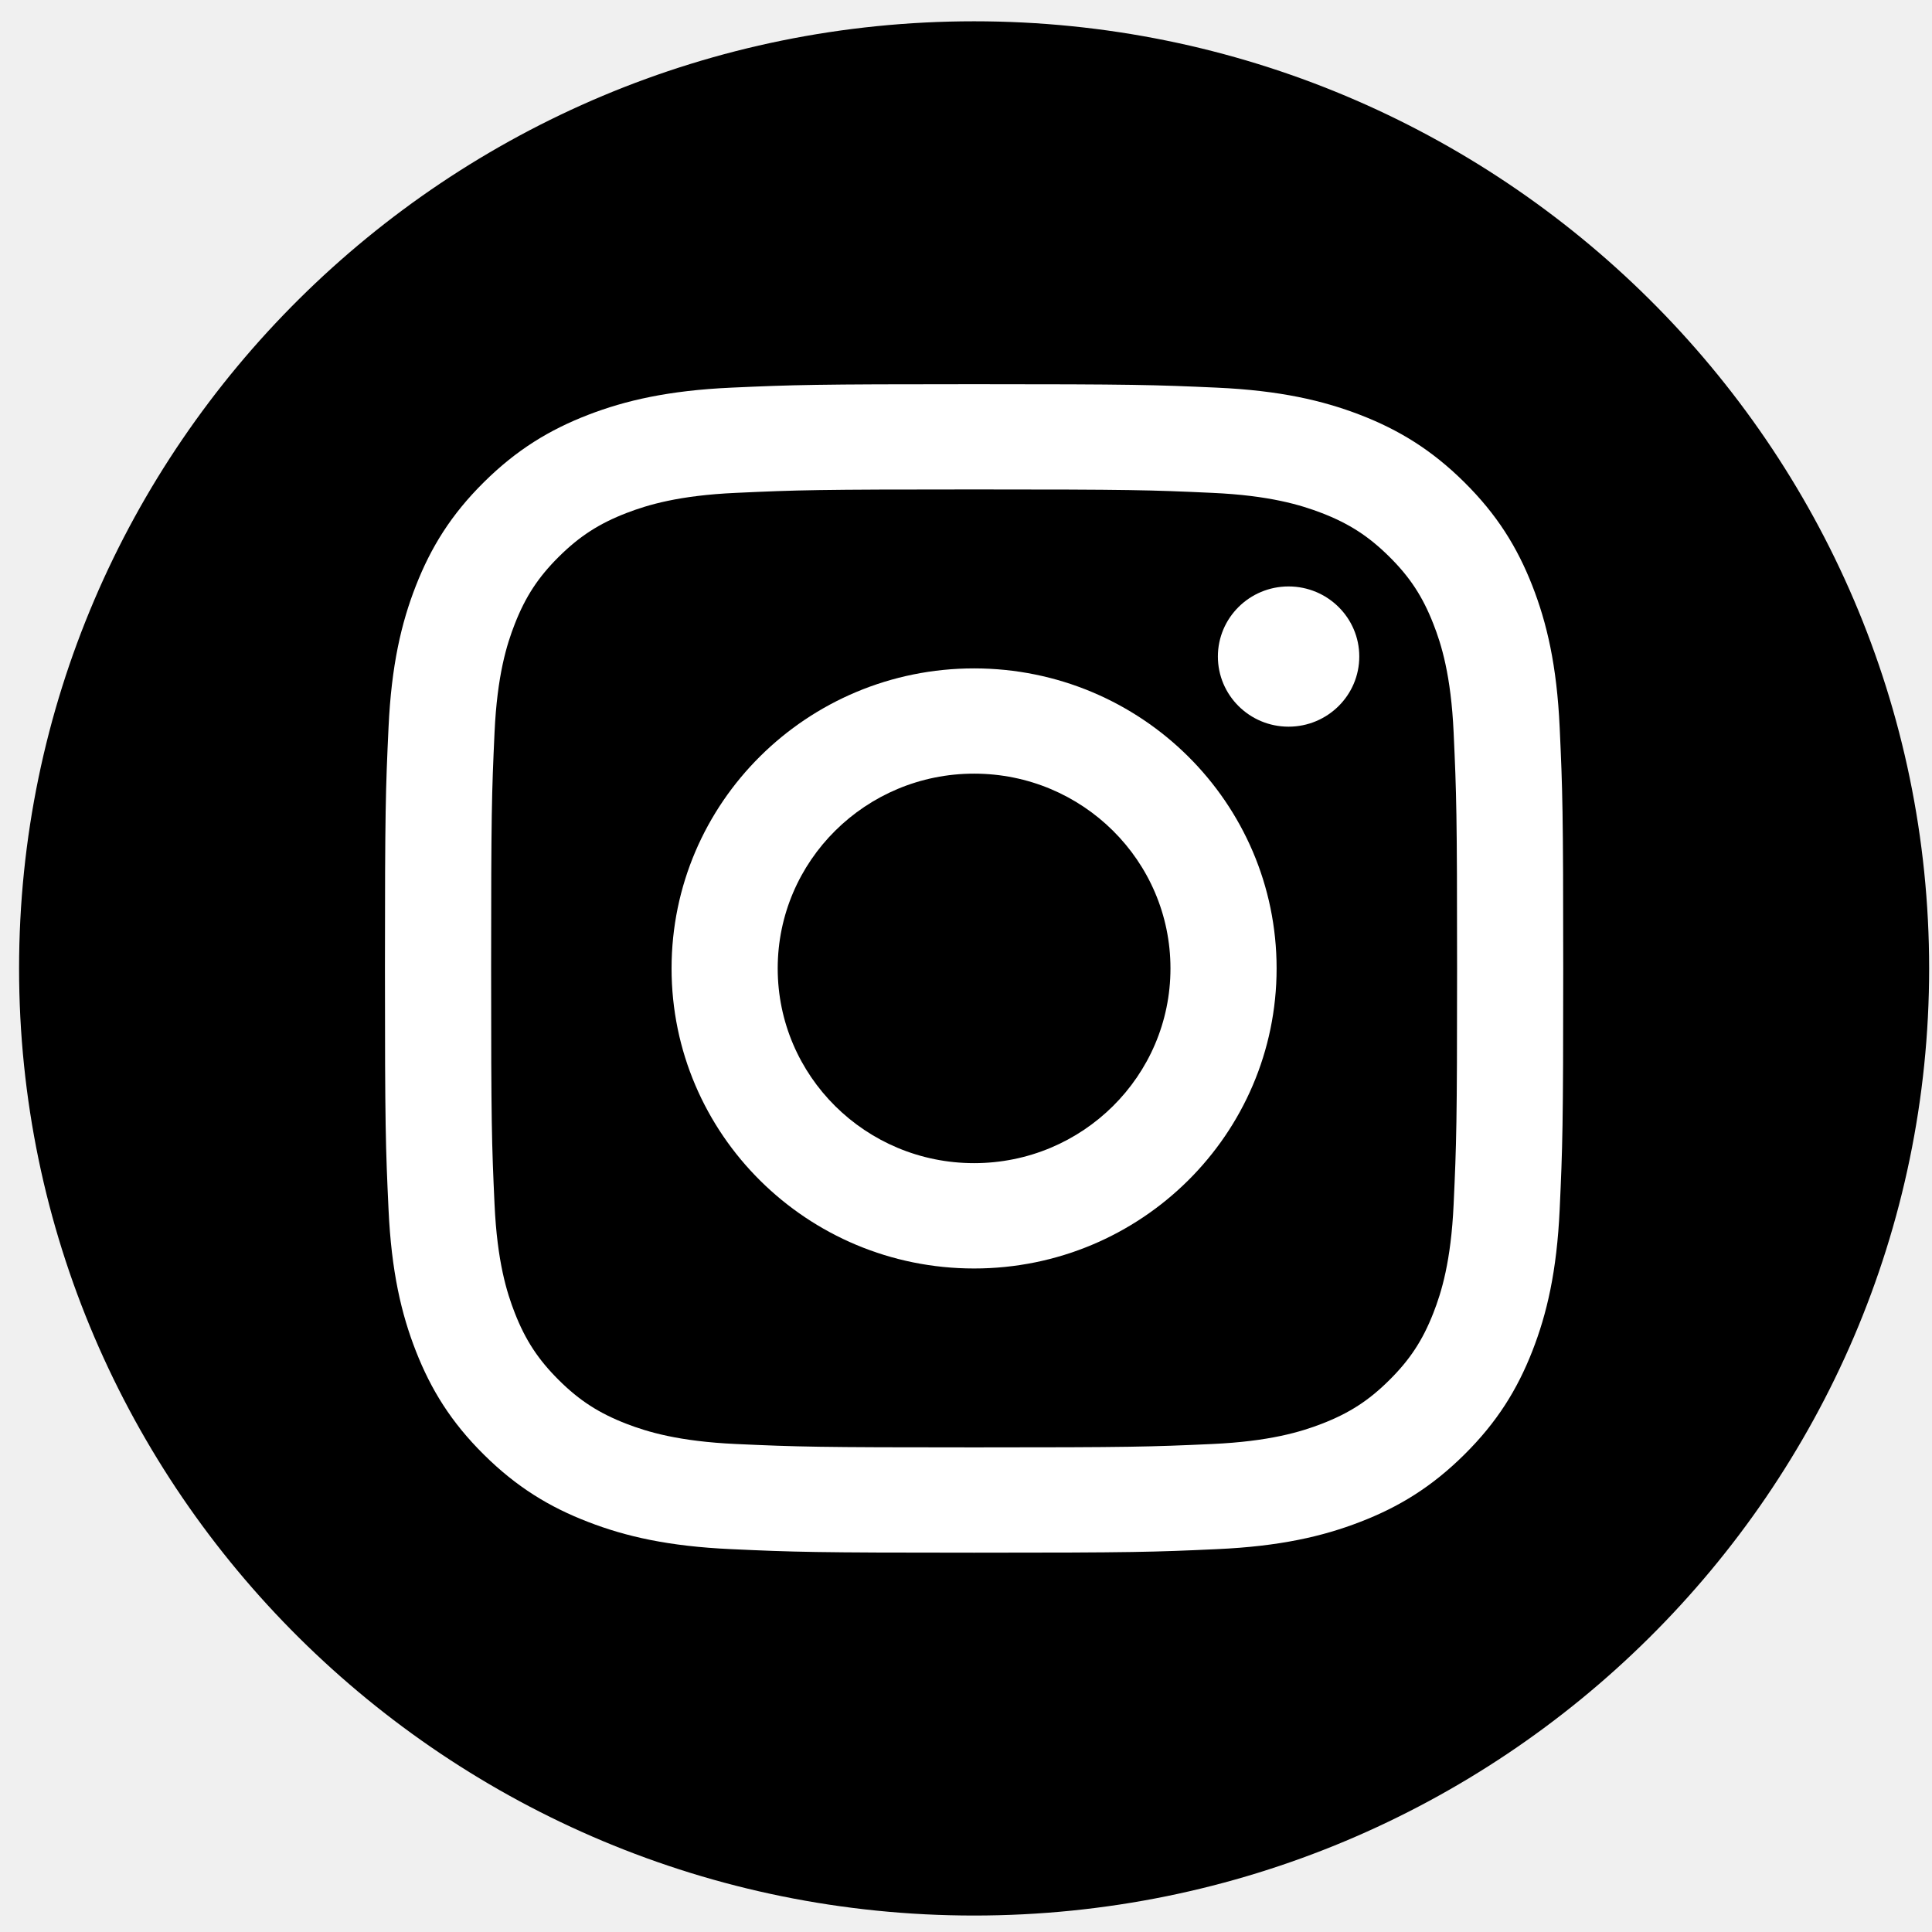
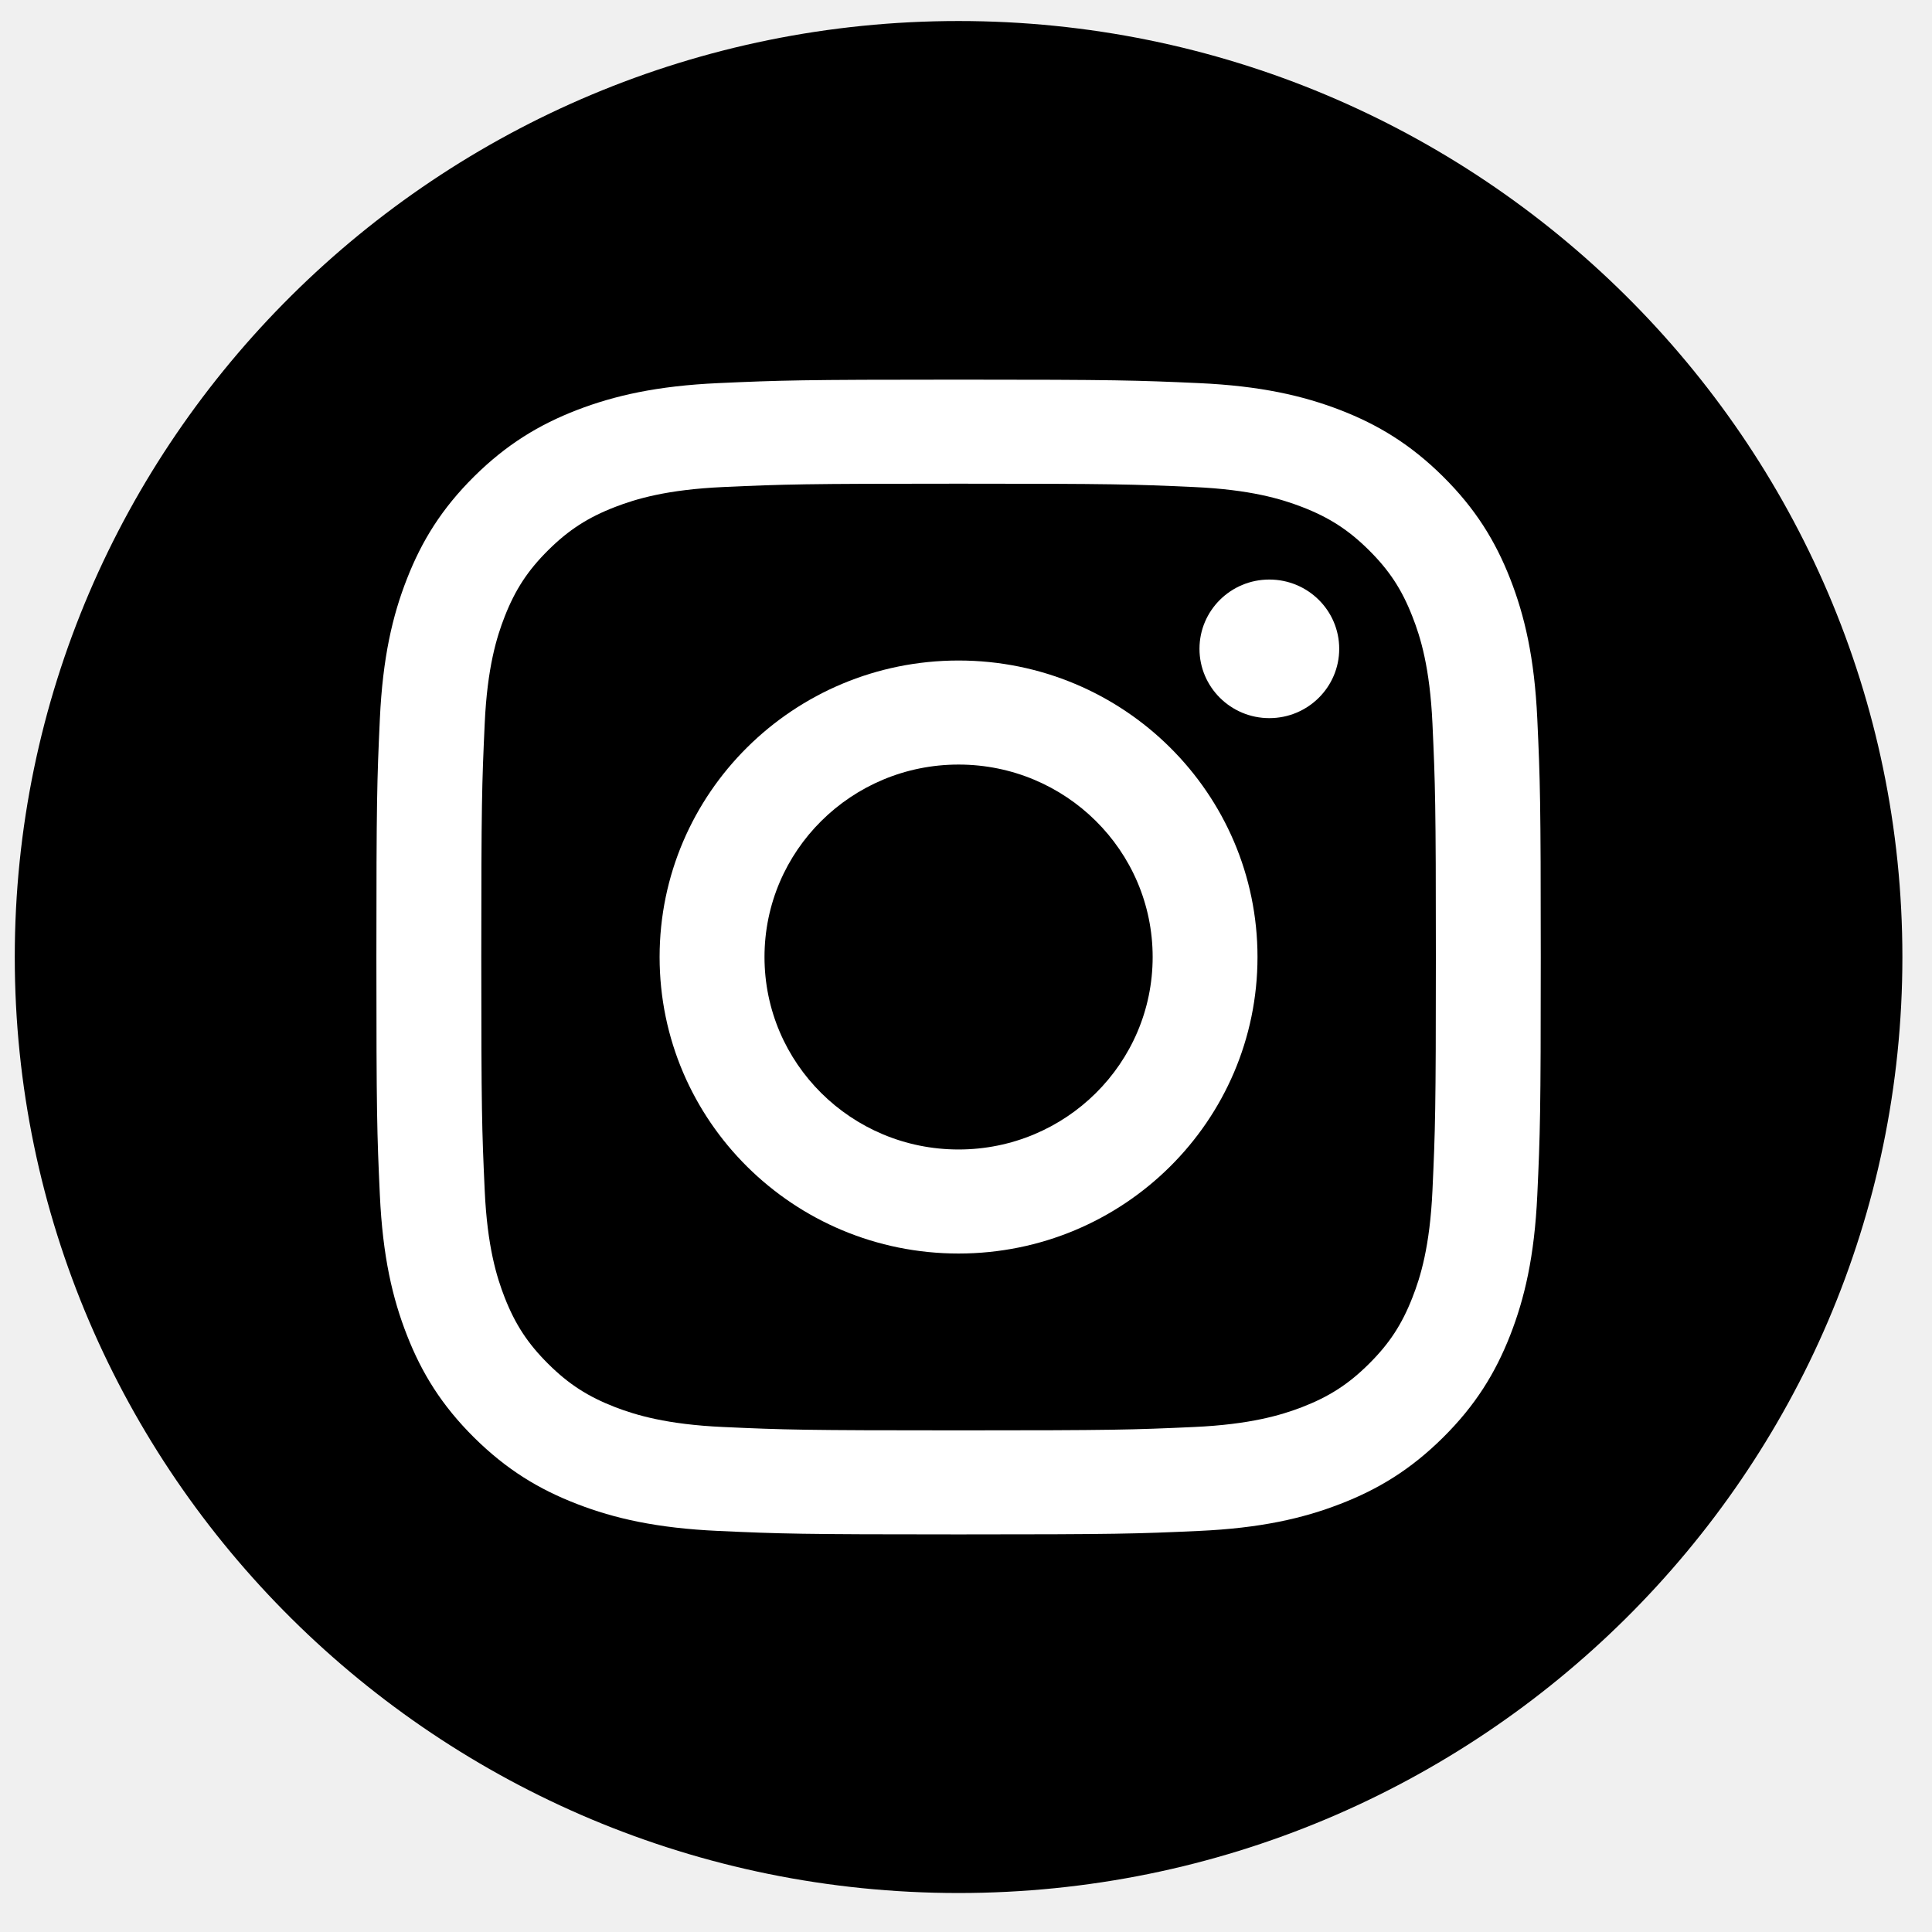
- <svg xmlns="http://www.w3.org/2000/svg" width="48px" height="48px" viewBox="0 0 48 48" version="1.1">
+ <svg xmlns="http://www.w3.org/2000/svg" width="34px" height="34px" viewBox="0 0 34 34" version="1.1">
  <defs />
  <g id="landing" stroke="none" stroke-width="1" fill="none" fill-rule="evenodd">
    <g id="Bart-Landing" transform="translate(-551, -8507)">
      <g id="Variant-2" transform="translate(0, -4)">
        <g id="Content" transform="translate(-678, -92)">
          <g id="footer" transform="translate(678, 8565)">
            <g id="Social" transform="translate(421, 25)">
              <g id="inst" transform="translate(129.7619, 13)">
-                 <path d="M24.439,47.591 C11.356,47.591 0.712,37.036 0.712,24.061 C0.712,11.085 11.356,0.529 24.439,0.529 C37.523,0.529 48.167,11.085 48.167,24.061 C48.167,37.036 37.523,47.591 24.439,47.591" id="Fill-29" fill="#000000" />
-                 <path d="M24.439,12.16 C28.347,12.16 28.81,12.174 30.354,12.245 C31.78,12.309 32.555,12.546 33.071,12.744 C33.755,13.007 34.242,13.323 34.754,13.83 C35.267,14.338 35.584,14.822 35.849,15.5 C36.05,16.01 36.288,16.779 36.353,18.195 C36.423,19.726 36.439,20.184 36.439,24.061 C36.439,27.937 36.423,28.396 36.353,29.925 C36.288,31.341 36.05,32.109 35.849,32.622 C35.584,33.299 35.267,33.782 34.754,34.29 C34.242,34.799 33.755,35.112 33.071,35.376 C32.555,35.574 31.78,35.811 30.354,35.876 C28.81,35.946 28.348,35.96 24.439,35.96 C20.531,35.96 20.068,35.946 18.525,35.876 C17.098,35.811 16.323,35.574 15.807,35.376 C15.124,35.112 14.636,34.799 14.124,34.29 C13.612,33.782 13.294,33.299 13.029,32.622 C12.828,32.109 12.59,31.341 12.525,29.925 C12.455,28.396 12.44,27.937 12.44,24.061 C12.44,20.184 12.455,19.726 12.525,18.195 C12.59,16.779 12.828,16.01 13.029,15.5 C13.294,14.822 13.612,14.338 14.124,13.83 C14.636,13.323 15.124,13.007 15.807,12.744 C16.323,12.546 17.098,12.309 18.525,12.245 C20.068,12.174 20.531,12.16 24.439,12.16 M24.439,9.545 C20.464,9.545 19.965,9.561 18.404,9.631 C16.847,9.702 15.782,9.948 14.852,10.306 C13.889,10.678 13.073,11.174 12.259,11.981 C11.445,12.787 10.945,13.597 10.571,14.552 C10.209,15.475 9.962,16.53 9.891,18.075 C9.819,19.624 9.802,20.118 9.802,24.061 C9.802,28.002 9.819,28.497 9.891,30.045 C9.962,31.59 10.209,32.645 10.571,33.568 C10.945,34.523 11.445,35.333 12.259,36.139 C13.073,36.946 13.889,37.443 14.852,37.813 C15.782,38.173 16.847,38.418 18.404,38.488 C19.965,38.56 20.464,38.576 24.439,38.576 C28.414,38.576 28.913,38.56 30.474,38.488 C32.031,38.418 33.096,38.173 34.027,37.813 C34.989,37.443 35.805,36.946 36.619,36.139 C37.433,35.333 37.934,34.523 38.308,33.568 C38.669,32.645 38.917,31.59 38.988,30.045 C39.059,28.497 39.076,28.002 39.076,24.061 C39.076,20.118 39.059,19.624 38.988,18.075 C38.917,16.53 38.669,15.475 38.308,14.552 C37.934,13.597 37.433,12.787 36.619,11.981 C35.805,11.174 34.989,10.678 34.027,10.306 C33.096,9.948 32.031,9.702 30.474,9.631 C28.913,9.561 28.414,9.545 24.439,9.545" id="Fill-33" fill="#FFFFFF" />
-                 <path d="M24.439,16.606 C20.288,16.606 16.923,19.944 16.923,24.06 C16.923,28.177 20.288,31.515 24.439,31.515 C28.59,31.515 31.955,28.177 31.955,24.06 C31.955,19.944 28.59,16.606 24.439,16.606 M24.439,28.898 C21.745,28.898 19.56,26.733 19.56,24.06 C19.56,21.388 21.745,19.221 24.439,19.221 C27.134,19.221 29.318,21.388 29.318,24.06 C29.318,26.733 27.134,28.898 24.439,28.898" id="Fill-35" fill="#FFFFFF" />
-                 <path d="M34.009,16.311 C34.009,17.273 33.222,18.054 32.252,18.054 C31.282,18.054 30.496,17.273 30.496,16.311 C30.496,15.35 31.282,14.57 32.252,14.57 C33.222,14.57 34.009,15.35 34.009,16.311" id="Fill-37" fill="#FFFFFF" />
+                 <path d="M17.107,33.314 C7.949,33.314 0.498,25.925 0.498,16.843 C0.498,7.76 7.949,0.37 17.107,0.37 C26.266,0.37 33.717,7.76 33.717,16.843 C33.717,25.925 26.266,33.314 17.107,33.314" id="Fill-29" fill="#000000" />
+                 <path d="M17.107,8.512 C19.843,8.512 20.167,8.522 21.248,8.571 C22.246,8.616 22.789,8.782 23.15,8.921 C23.628,9.105 23.97,9.326 24.328,9.681 C24.687,10.037 24.909,10.375 25.094,10.85 C25.235,11.207 25.402,11.745 25.447,12.736 C25.496,13.808 25.507,14.129 25.507,16.842 C25.507,19.556 25.496,19.877 25.447,20.948 C25.402,21.939 25.235,22.477 25.094,22.835 C24.909,23.309 24.687,23.647 24.328,24.003 C23.97,24.359 23.628,24.579 23.15,24.764 C22.789,24.902 22.246,25.068 21.248,25.113 C20.167,25.162 19.843,25.172 17.107,25.172 C14.372,25.172 14.048,25.162 12.967,25.113 C11.969,25.068 11.426,24.902 11.065,24.764 C10.587,24.579 10.245,24.359 9.887,24.003 C9.528,23.647 9.306,23.309 9.12,22.835 C8.98,22.477 8.813,21.939 8.768,20.948 C8.719,19.877 8.708,19.556 8.708,16.842 C8.708,14.129 8.719,13.808 8.768,12.736 C8.813,11.745 8.98,11.207 9.12,10.85 C9.306,10.375 9.528,10.037 9.887,9.681 C10.245,9.326 10.587,9.105 11.065,8.921 C11.426,8.782 11.969,8.616 12.967,8.571 C14.048,8.522 14.372,8.512 17.107,8.512 M17.107,6.681 C14.325,6.681 13.976,6.693 12.883,6.742 C11.793,6.791 11.048,6.964 10.396,7.214 C9.722,7.474 9.151,7.822 8.581,8.386 C8.012,8.951 7.661,9.518 7.4,10.186 C7.146,10.832 6.973,11.571 6.923,12.652 C6.873,13.737 6.862,14.082 6.862,16.842 C6.862,19.602 6.873,19.948 6.923,21.031 C6.973,22.113 7.146,22.851 7.4,23.498 C7.661,24.166 8.012,24.733 8.581,25.298 C9.151,25.862 9.722,26.21 10.396,26.469 C11.048,26.721 11.793,26.893 12.883,26.942 C13.976,26.992 14.325,27.003 17.107,27.003 C19.89,27.003 20.239,26.992 21.332,26.942 C22.422,26.893 23.167,26.721 23.819,26.469 C24.492,26.21 25.064,25.862 25.633,25.298 C26.203,24.733 26.553,24.166 26.815,23.498 C27.068,22.851 27.242,22.113 27.292,21.031 C27.342,19.948 27.353,19.602 27.353,16.842 C27.353,14.082 27.342,13.737 27.292,12.652 C27.242,11.571 27.068,10.832 26.815,10.186 C26.553,9.518 26.203,8.951 25.633,8.386 C25.064,7.822 24.492,7.474 23.819,7.214 C23.167,6.964 22.422,6.791 21.332,6.742 C20.239,6.693 19.89,6.681 17.107,6.681" id="Fill-33" fill="#FFFFFF" />
+                 <path d="M17.107,11.624 C14.202,11.624 11.846,13.961 11.846,16.842 C11.846,19.724 14.202,22.06 17.107,22.06 C20.013,22.06 22.368,19.724 22.368,16.842 C22.368,13.961 20.013,11.624 17.107,11.624 M17.107,20.229 C15.221,20.229 13.692,18.713 13.692,16.842 C13.692,14.972 15.221,13.455 17.107,13.455 C18.994,13.455 20.523,14.972 20.523,16.842 C20.523,18.713 18.994,20.229 17.107,20.229" id="Fill-35" fill="#FFFFFF" />
+                 <path d="M23.806,11.418 C23.806,12.091 23.256,12.638 22.576,12.638 C21.897,12.638 21.347,12.091 21.347,11.418 C21.347,10.745 21.897,10.199 22.576,10.199 C23.256,10.199 23.806,10.745 23.806,11.418" id="Fill-37" fill="#FFFFFF" />
              </g>
            </g>
          </g>
        </g>
      </g>
    </g>
  </g>
</svg>
